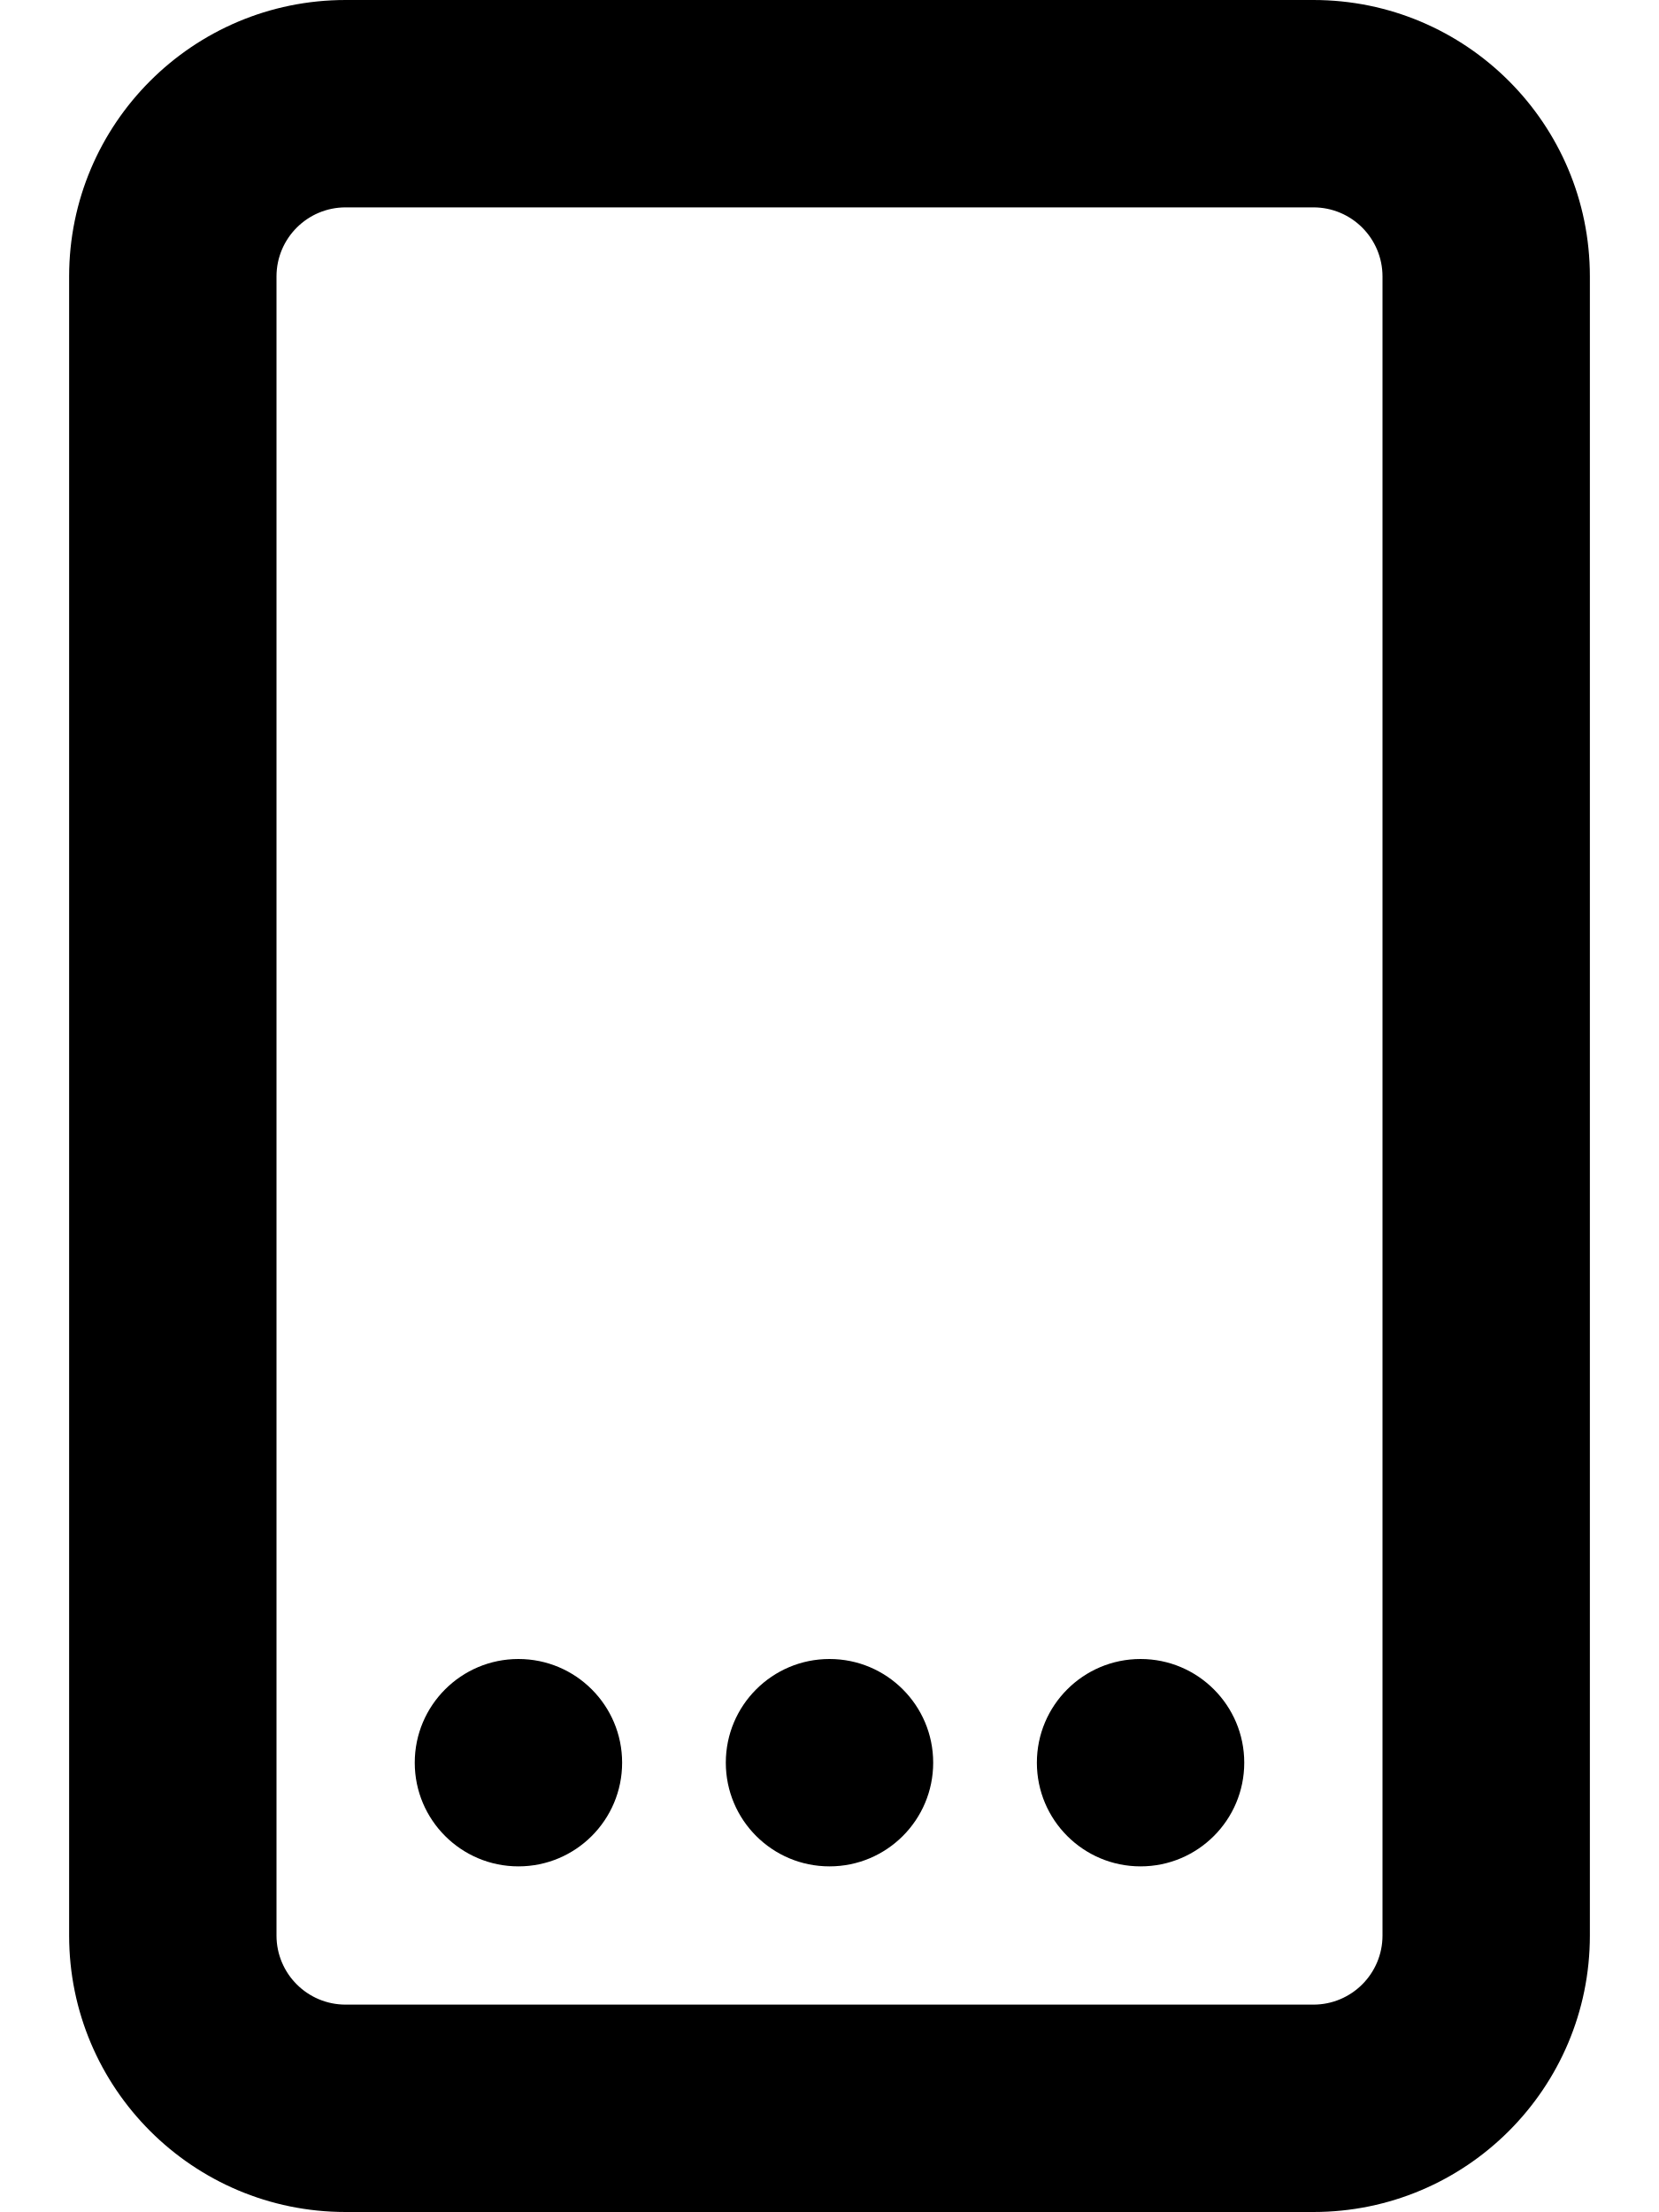
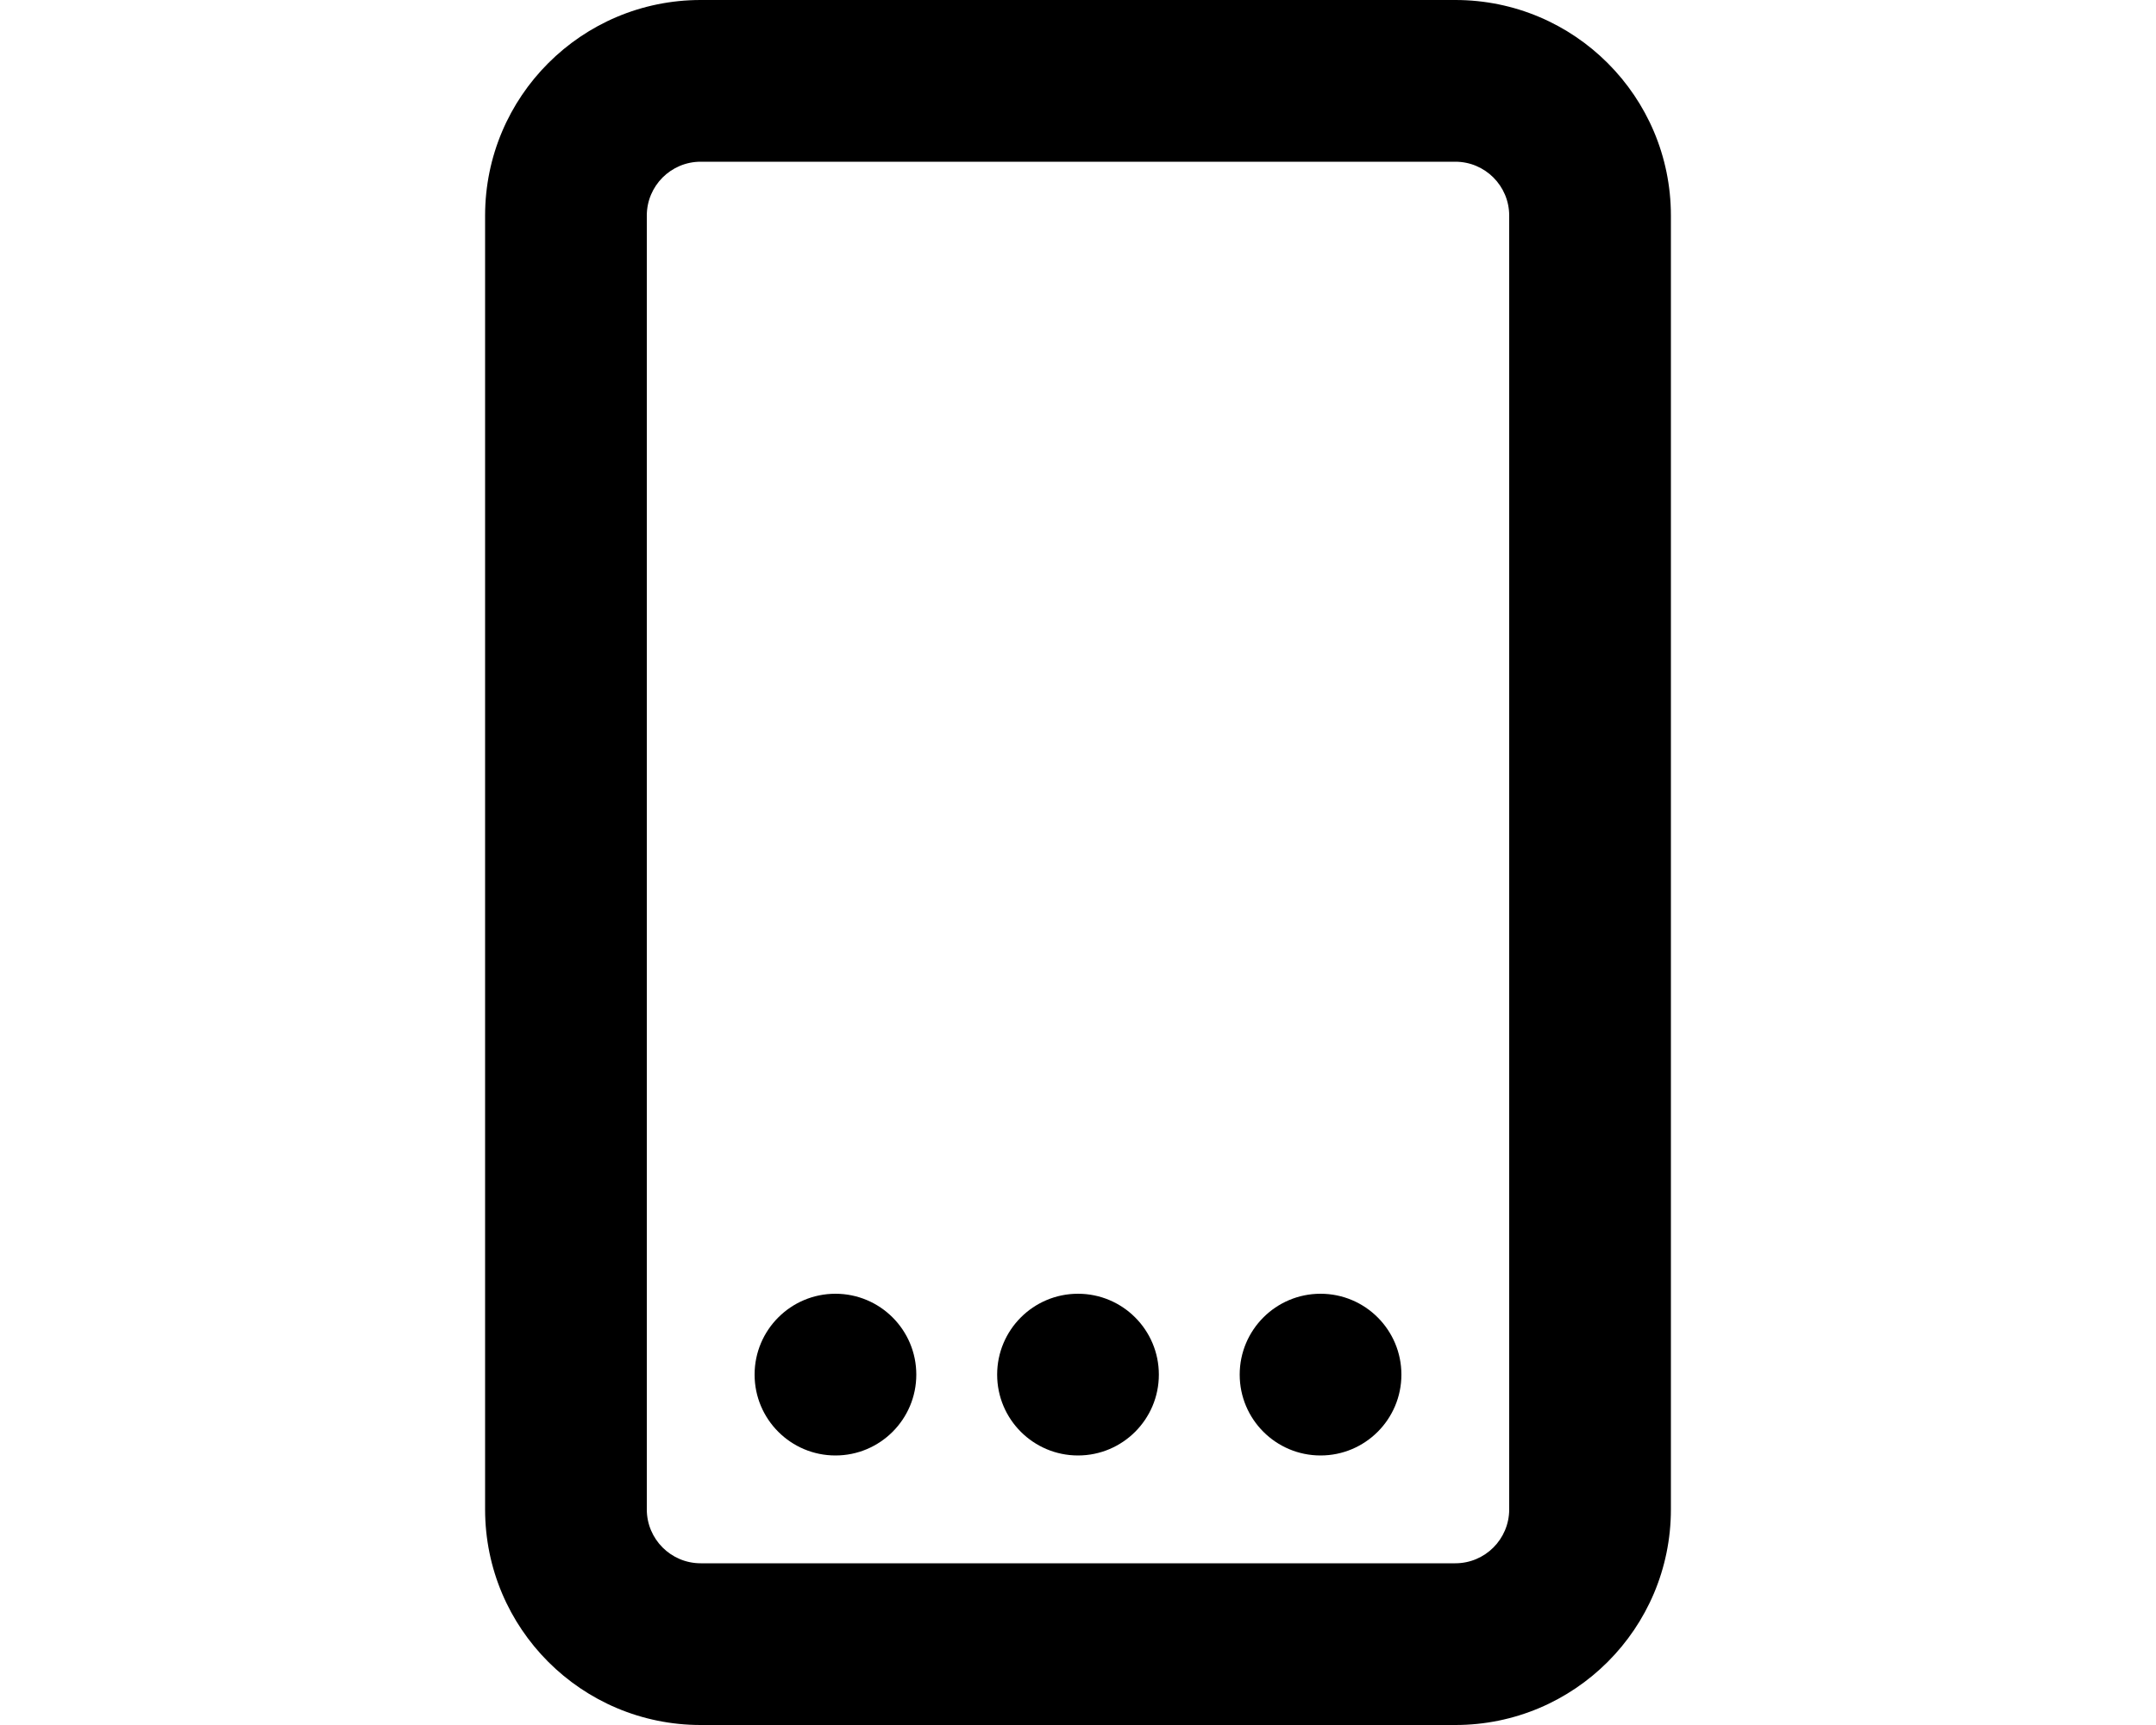
- <svg xmlns="http://www.w3.org/2000/svg" viewBox="0 0 12 16" fill="currentColor">
-   <path d="M6 13.5A.75.75 0 1 0 6 12a.75.75 0 0 0 0 1.5zm3-.75a.75.75 0 1 1-1.5 0 .75.75 0 0 1 1.5 0zm-5.25.75a.75.75 0 1 0 0-1.5.75.75 0 0 0 0 1.5z" />
-   <path fill-rule="evenodd" d="M.5 2a2 2 0 0 1 2-2h7a2 2 0 0 1 2 2v12a2 2 0 0 1-2 2h-7a2 2 0 0 1-2-2V2zm2-.5h7a.5.5 0 0 1 .5.5v12a.5.5 0 0 1-.5.5h-7A.5.5 0 0 1 2 14V2a.5.5 0 0 1 .5-.5z" />
+ <svg xmlns="http://www.w3.org/2000/svg" viewBox="0 0 20 16" fill="currentColor">
+   <path d="M10 13.5a.75.75 0 1 0 0-1.5.75.75 0 0 0 0 1.5zm3-.75a.75.75 0 1 1-1.5 0 .75.75 0 0 1 1.5 0zm-5.25.75a.75.75 0 1 0 0-1.5.75.75 0 0 0 0 1.5z" />
+   <path fill-rule="evenodd" d="M4.5 2a2 2 0 0 1 2-2h7a2 2 0 0 1 2 2v12a2 2 0 0 1-2 2h-7a2 2 0 0 1-2-2V2zm2-.5h7a.5.5 0 0 1 .5.5v12a.5.5 0 0 1-.5.5h-7A.5.5 0 0 1 6 14V2a.5.5 0 0 1 .5-.5z" />
</svg>
